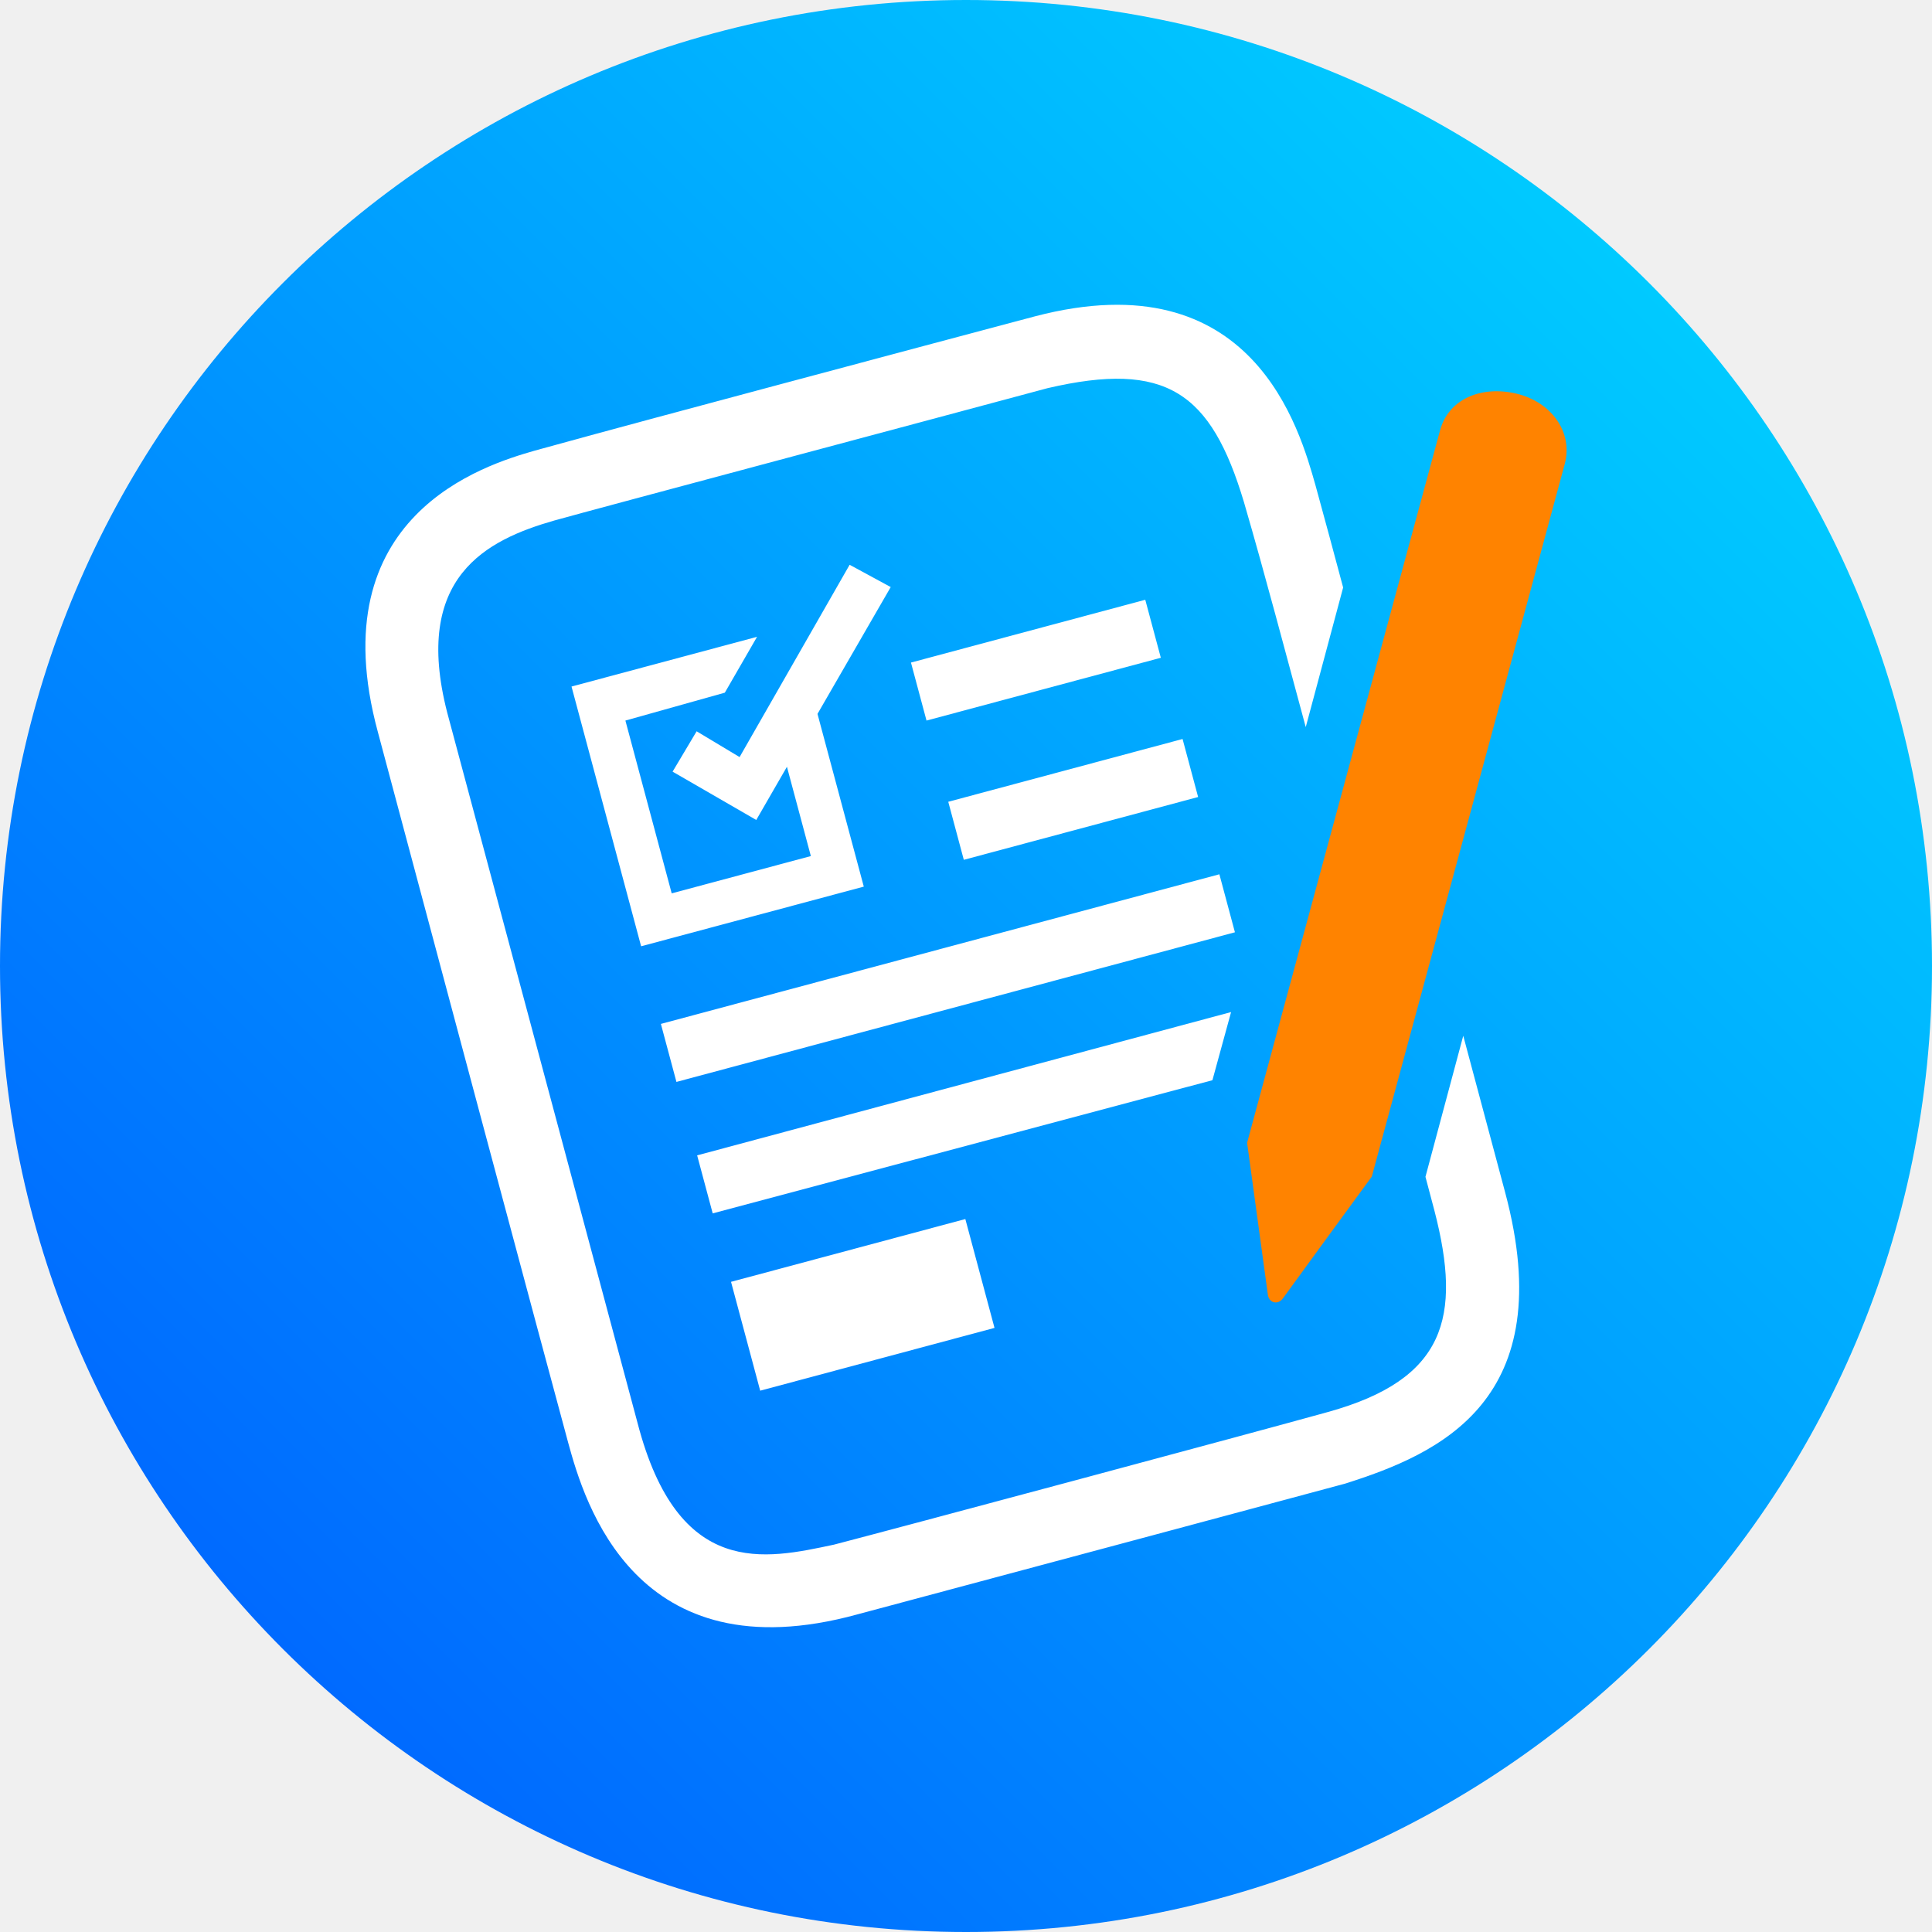
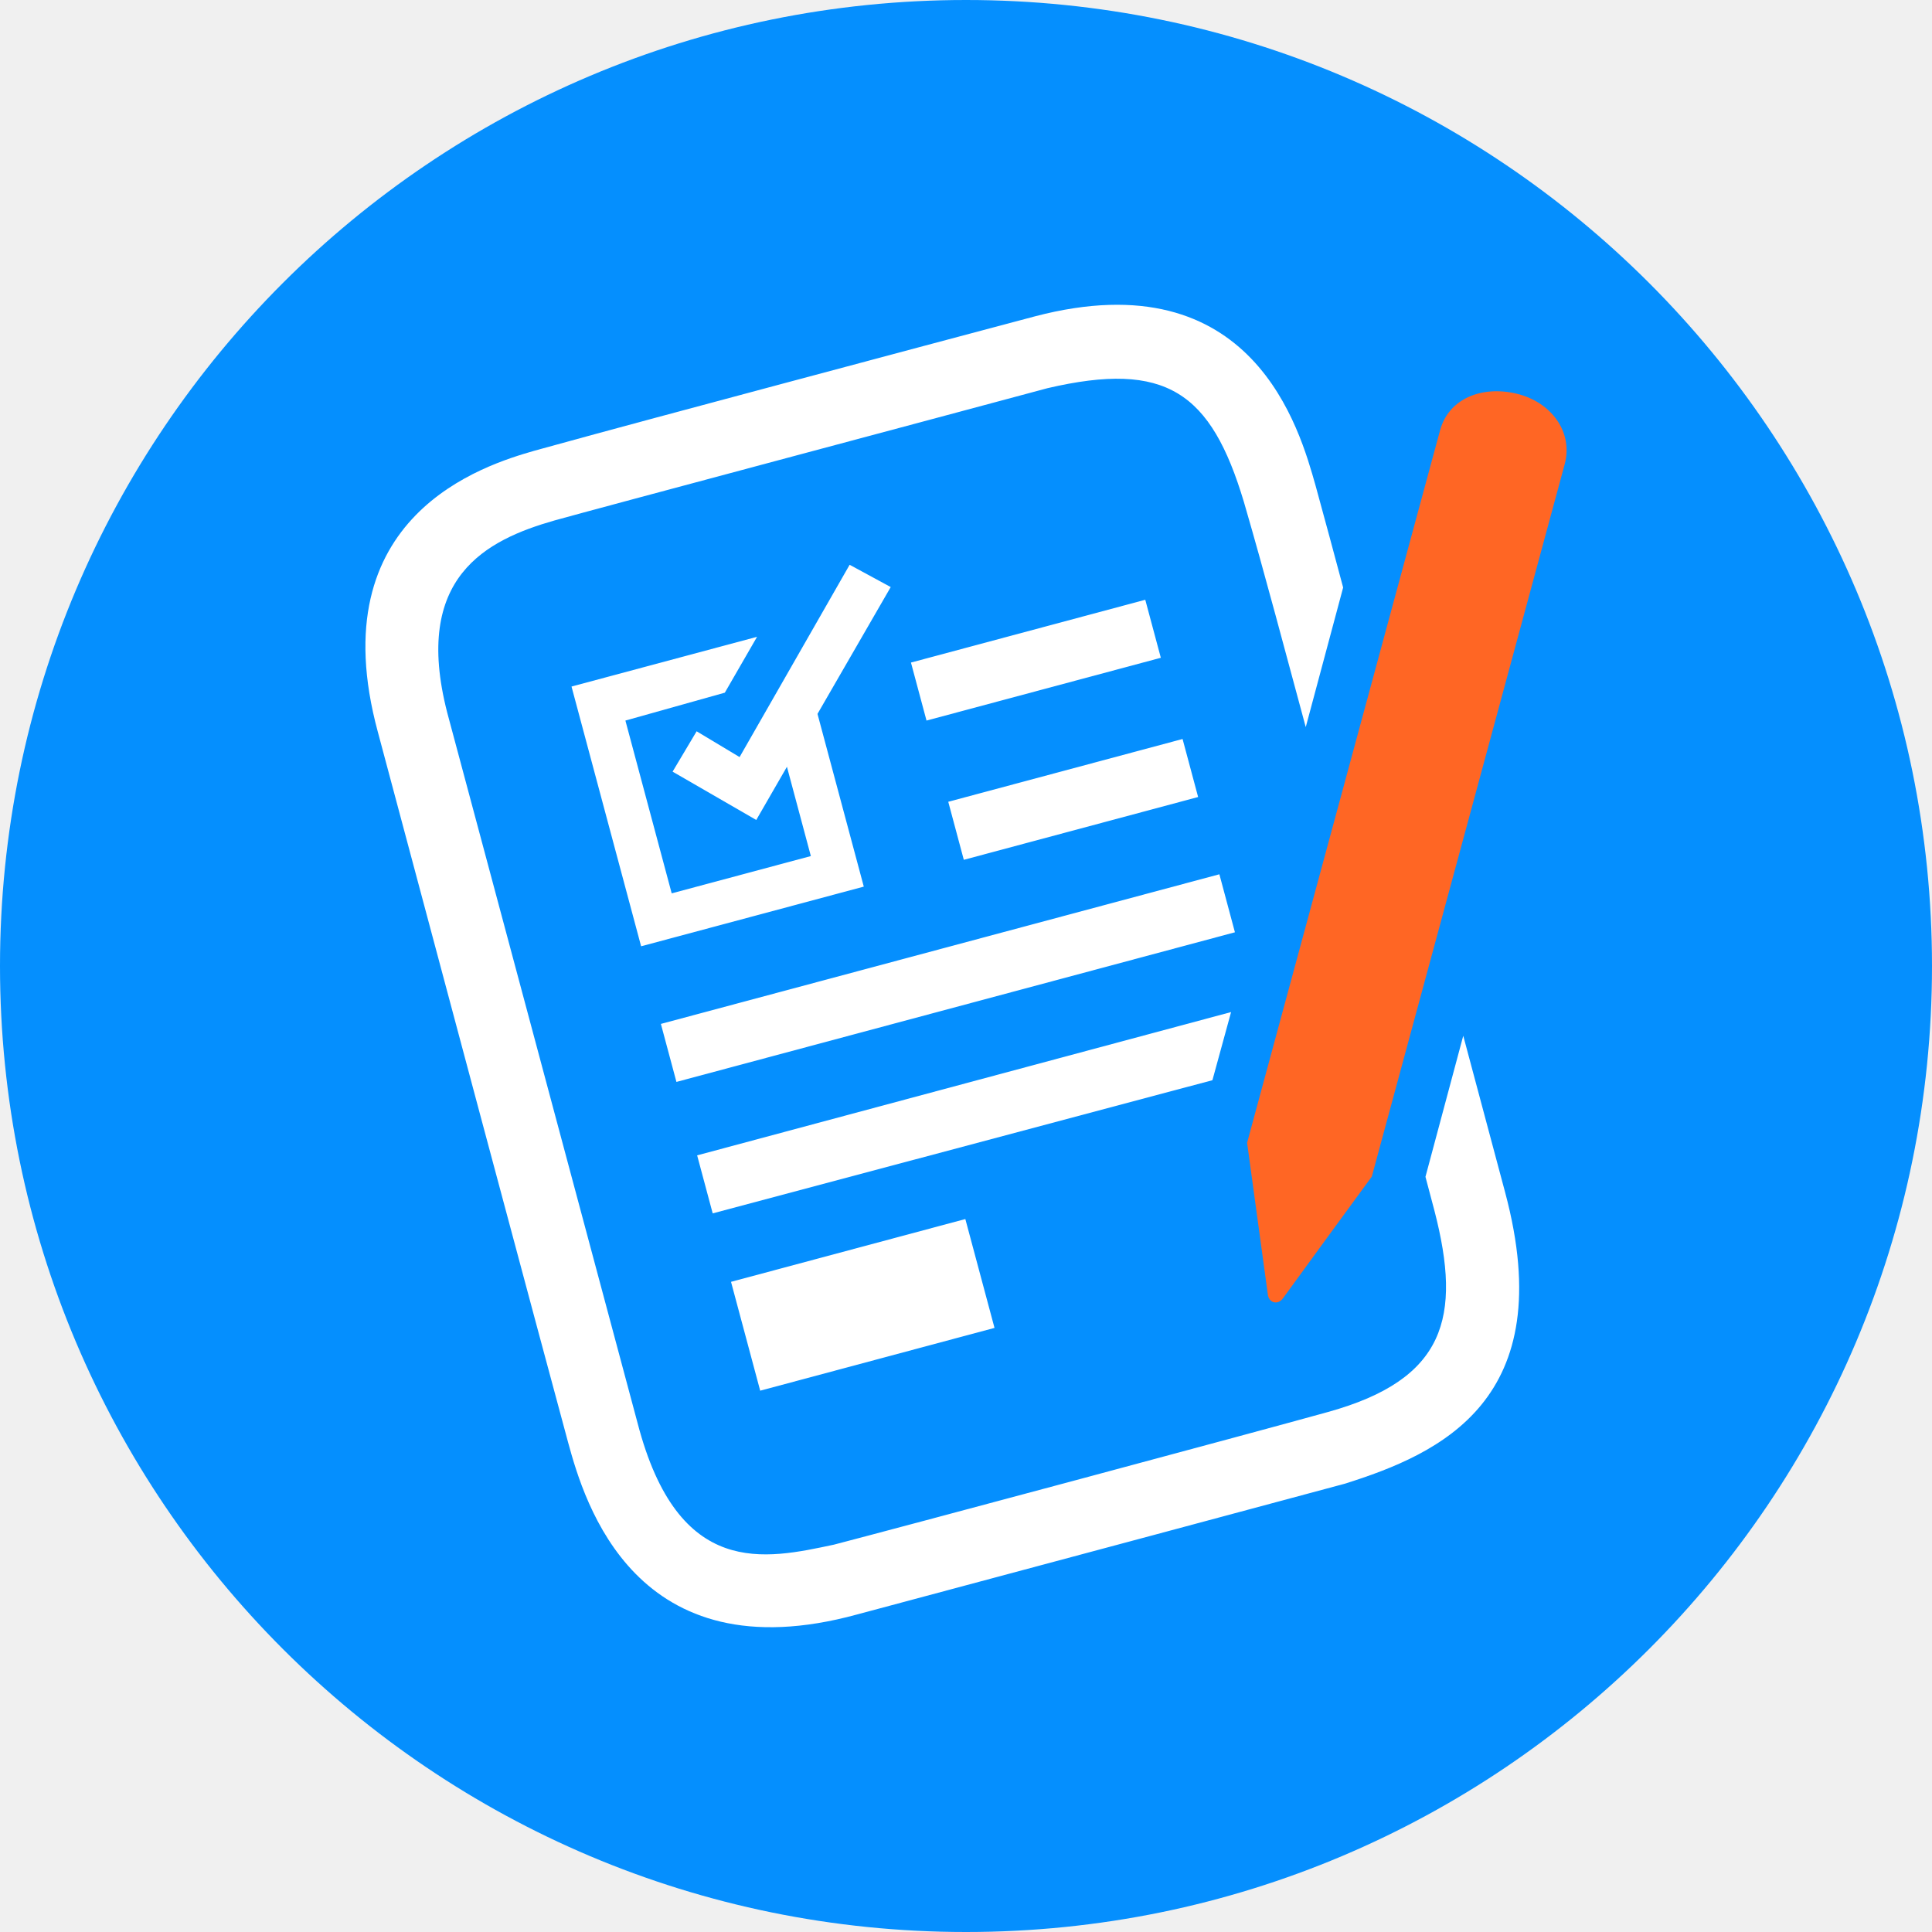
<svg xmlns="http://www.w3.org/2000/svg" version="1.1" x="0" y="0" width="82" height="82" viewBox="0, 0, 82, 82">
-   <defs>
-     <linearGradient id="freeform-gradient" gradientUnits="userSpaceOnUse" x1="12.009" y1="69.991" x2="69.991" y2="12.009">
-       <stop offset="0" stop-color="#0056FF" />
-       <stop offset="0" stop-color="#006AFF" />
-       <stop offset="1" stop-color="#00CAFF" />
-     </linearGradient>
-   </defs>
  <g id="Freeform">
-     <path d="M41,82 C18.356,82 -0,63.644 -0,41 C-0,18.356 18.356,0 41,0 C63.644,0 82,18.356 82,41 C82,63.644 63.644,82 41,82 z" fill="url(#freeform-gradient)" />
+     <path d="M41,82 C18.356,82 -0,63.644 -0,41 C-0,18.356 18.356,0 41,0 C63.644,0 82,18.356 82,41 C82,63.644 63.644,82 41,82 z" fill="#058FFE" />
    <g>
      <path d="M33.012,16.339 C41.376,14.105 37.738,15.074 43.925,13.427 C53.197,10.997 55.166,18.248 55.837,20.611 C56.235,22.05 56.619,23.493 57.007,24.936 L55.42,30.861 C54.554,27.674 53.719,24.479 52.796,21.308 C51.399,16.648 49.499,15.3 44.458,16.476 C39.625,17.778 25.366,21.577 23.534,22.09 C20.644,22.915 17.504,24.492 18.979,30.236 C20.446,35.718 24.615,51.274 27.059,60.393 C28.786,67.035 32.487,66.177 35.394,65.56 C37.949,64.897 53.134,60.828 56.372,59.927 C61.338,58.547 62.058,55.928 60.883,51.389 L60.501,49.947 L62.105,43.961 C62.698,46.177 63.291,48.393 63.883,50.609 C66.24,59.424 61.113,61.702 57.072,62.975 C54.882,63.568 44.409,66.373 36.381,68.522 C26.965,71.102 24.809,63.775 24.115,61.231 C23.421,58.687 17.615,36.995 16.039,31.074 C13.536,21.858 20.594,19.73 22.69,19.128 C26.126,18.179 29.57,17.262 33.012,16.339 z" fill="#FFFFFF" />
-       <path d="M64.381,16.712 C65.851,17.07 66.773,18.344 66.413,19.693 C66.052,21.042 58.224,49.937 58.224,49.937 L58.224,49.937 C56.965,51.658 55.705,53.378 54.452,55.105 C54.234,55.407 53.832,55.303 53.806,54.905 L52.931,48.503 C52.931,48.503 60.752,19.616 61.122,18.26 C61.491,16.905 62.911,16.355 64.381,16.712 z" fill="#FF8300" id="Pencil" />
+       <path d="M64.381,16.712 C65.851,17.07 66.773,18.344 66.413,19.693 C66.052,21.042 58.224,49.937 58.224,49.937 L58.224,49.937 C56.965,51.658 55.705,53.378 54.452,55.105 C54.234,55.407 53.832,55.303 53.806,54.905 L52.931,48.503 C52.931,48.503 60.752,19.616 61.122,18.26 C61.491,16.905 62.911,16.355 64.381,16.712 z" fill="#FF6624" id="Pencil" />
      <path d="M31.027,54.405 L40.972,51.74 L42.21,56.36 L32.265,59.025 z" fill="#FFFFFF" />
      <path d="M38.664,28.121 L48.609,25.456 L49.269,27.918 L39.324,30.583 z" fill="#FFFFFF" />
      <path d="M40.247,34.03 L50.192,31.365 L50.852,33.828 L40.907,36.493 z" fill="#FFFFFF" />
      <path d="M36.061,23.971 L31.39,32.133 L29.567,31.038 L28.547,32.751 L32.098,34.802 L33.4,32.544 L34.415,36.334 L28.509,37.917 L26.544,30.583 L30.764,29.399 L32.132,27.028 L24.257,29.139 L27.211,40.163 L36.662,37.631 L34.697,30.3 L37.805,24.917 z" fill="#FFFFFF" />
      <path d="M29.589,49.037 L52.251,42.955 L51.459,45.847 L30.249,51.499 z" fill="#FFFFFF" />
      <path d="M28.05,43.458 L51.754,37.107 L52.414,39.569 L28.71,45.92 z" fill="#FFFFFF" />
    </g>
  </g>
</svg>
